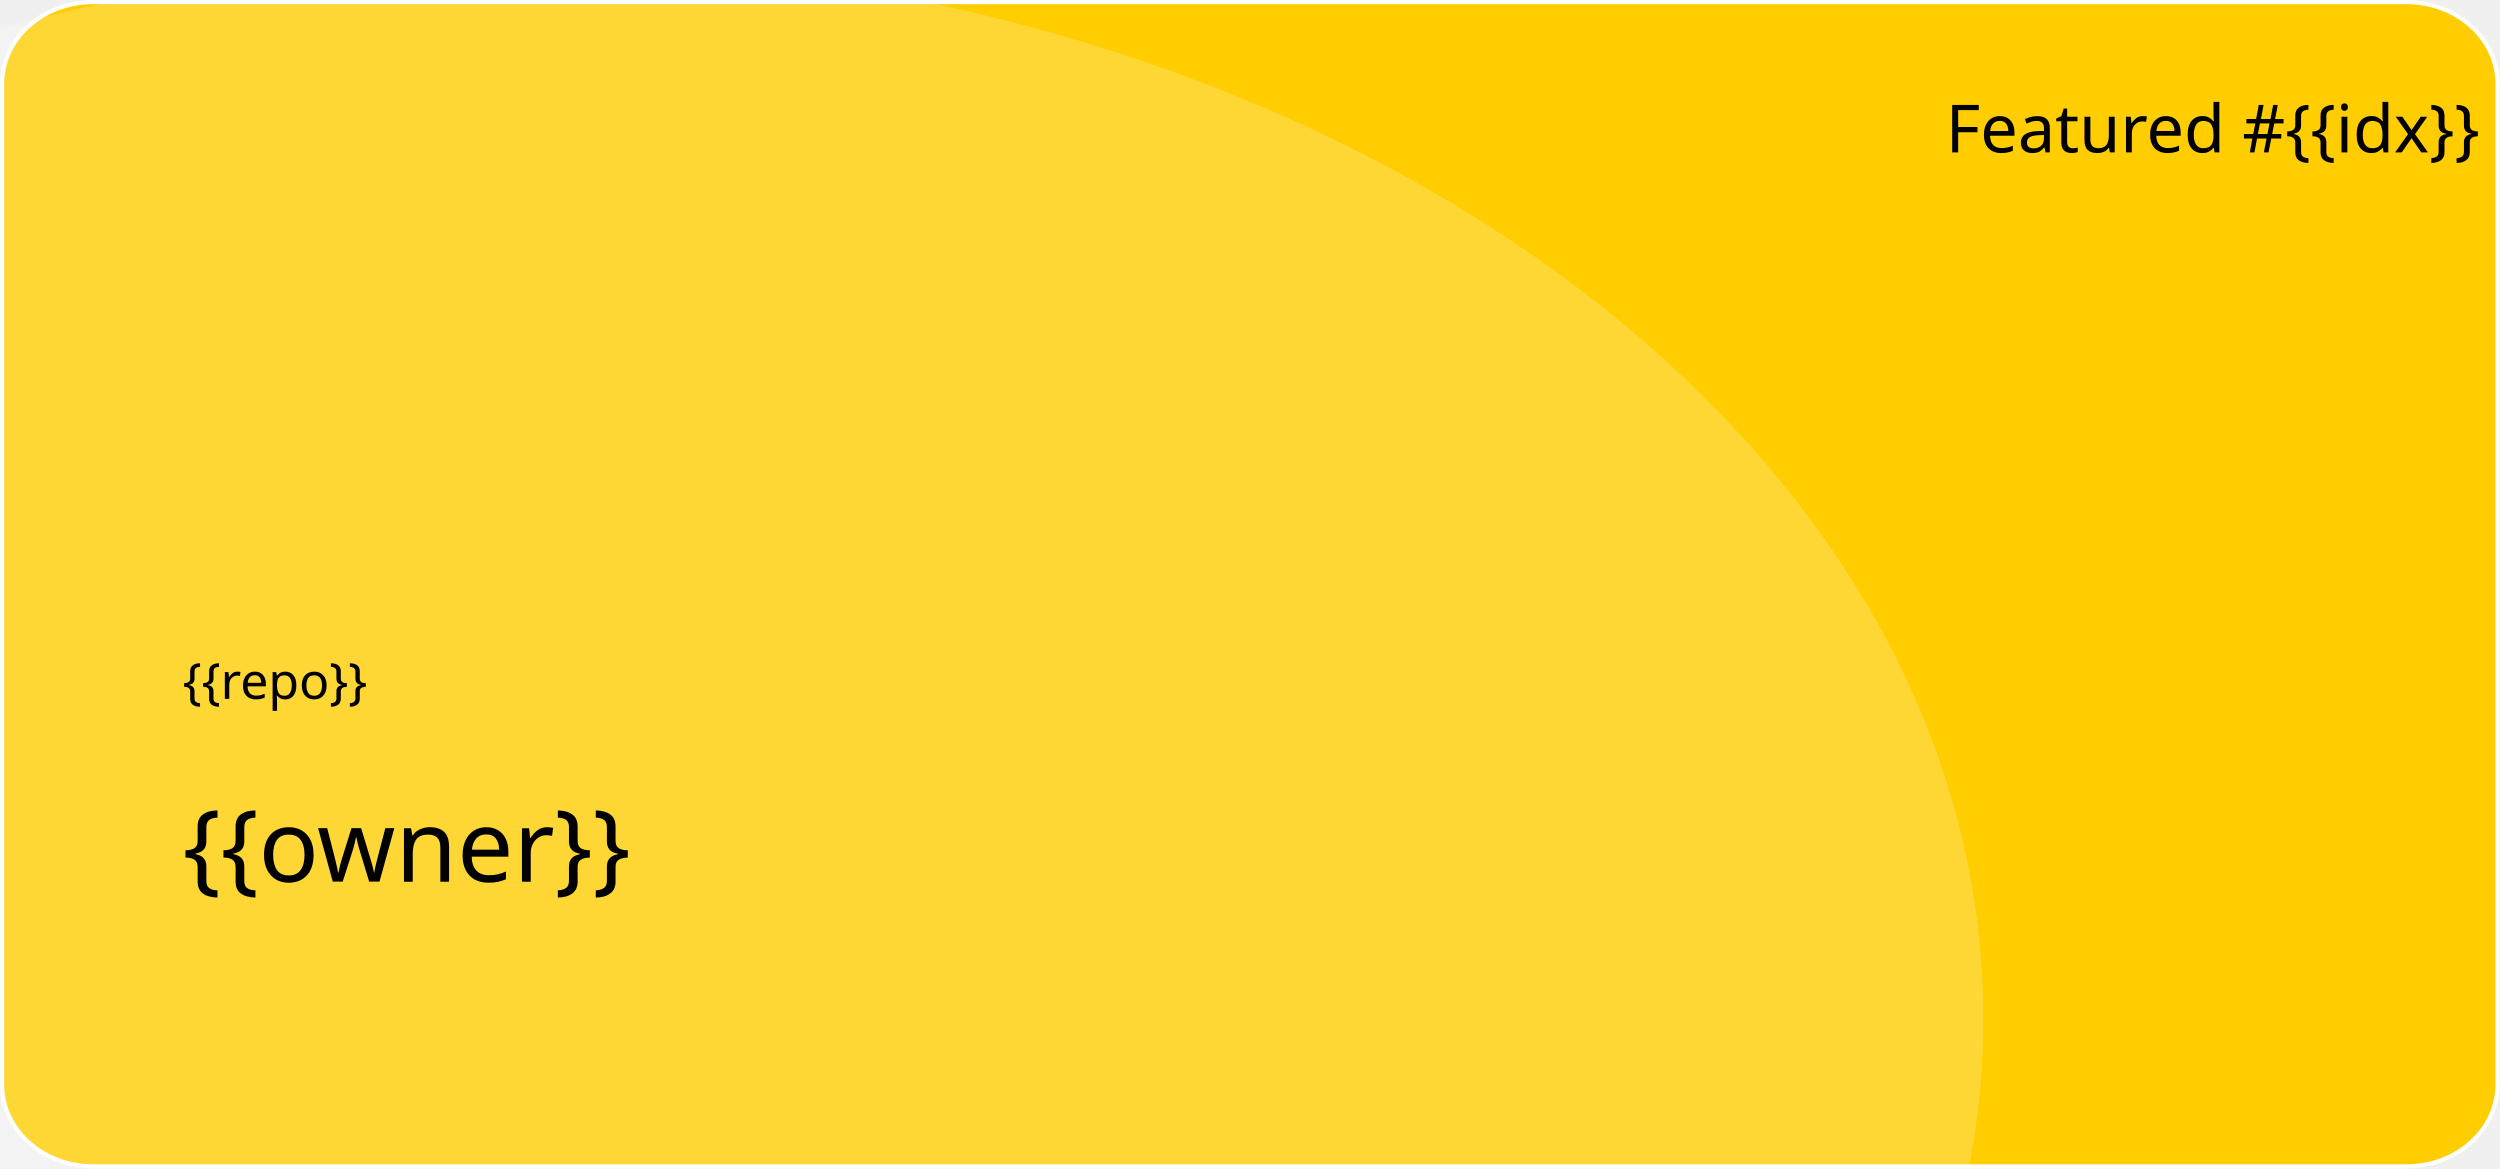
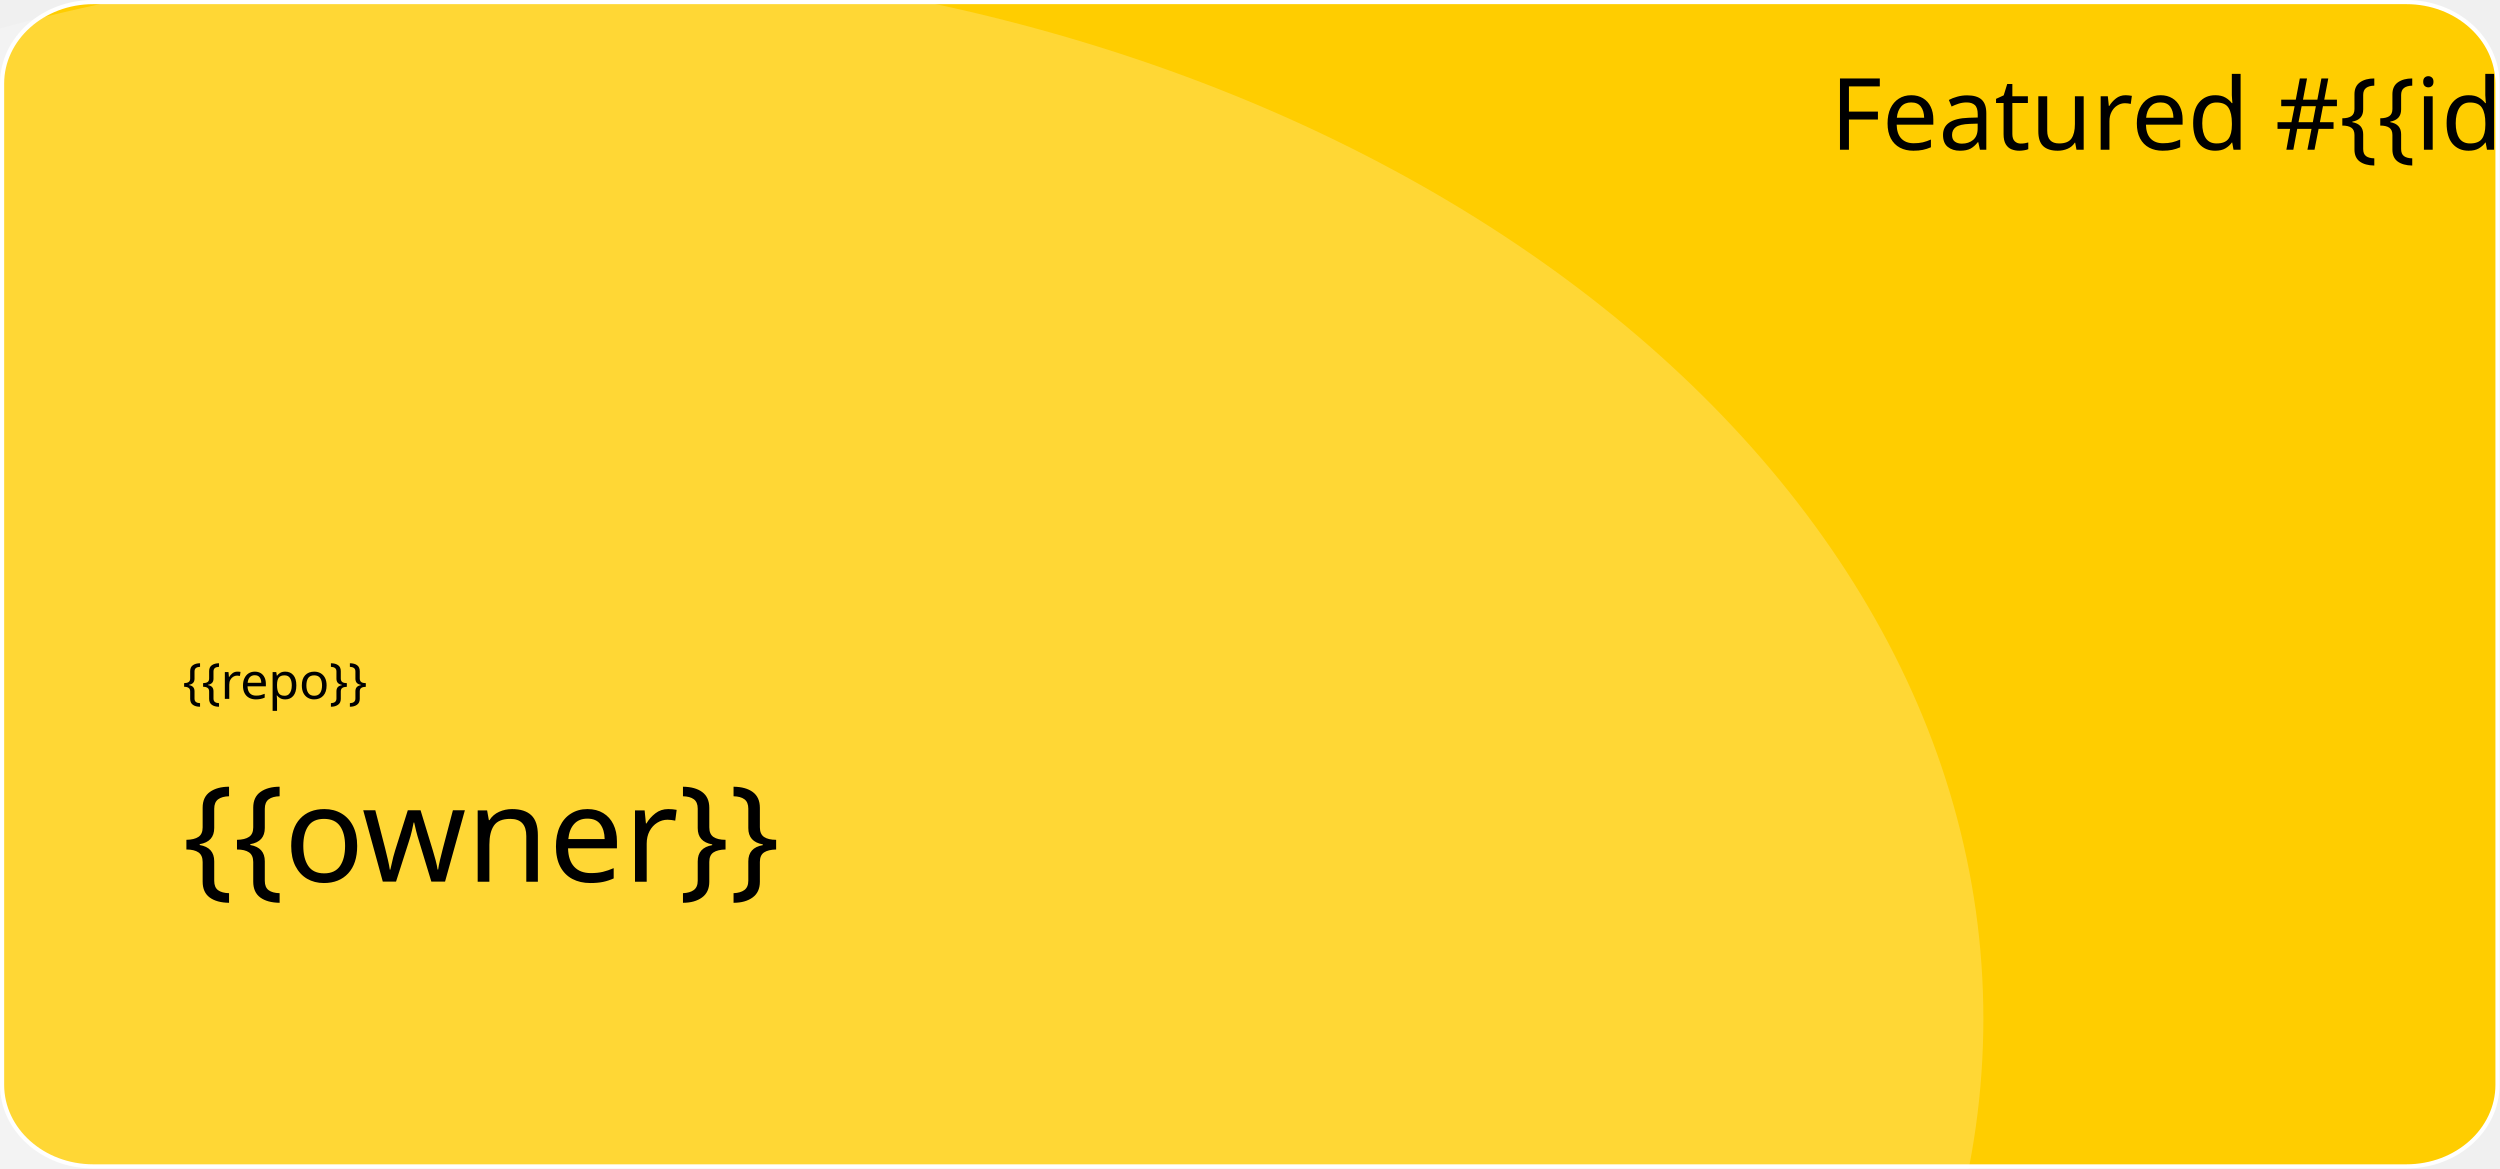
<svg xmlns="http://www.w3.org/2000/svg" version="1.1" id="a" x="0px" y="0px" viewBox="0 0 601 281" style="enable-background:new 0 0 601 281;" xml:space="preserve">
  <style type="text/css">
	.st0{fill:#FFCD00;stroke:#FFFFFF;stroke-miterlimit:10;}
	.st1{opacity:0.21;fill:#FFFFFF;enable-background:new    ;}
	.st2{font-family:'ArialMT';}
- 	.st3{font-size:16px;}
+ 	.st3{font-size:24px;}
	.st4{font-size:{{ text_size }}px;}
- 	.st5{font-size:24px;}
+ 	.st5{font-size:32px;}
</style>
  <path id="b" class="st0" d="M22.4,0.5h556.1c12.1,0,21.9,8.8,21.9,19.6v240.7c0,10.8-9.8,19.6-21.9,19.6H22.4  c-12.1,0-21.9-8.8-21.9-19.6V20.1C0.5,9.3,10.3,0.5,22.4,0.5z" />
  <ellipse class="st1" cx="124.5" cy="244.9" rx="352.3" ry="254.4" />
-   <text transform="matrix(1 0 0 1 467.76 36.64)" class="st2 st3">Featured #{{idx}}</text>
+   <text transform="matrix(1 0 0 1 440 36)" class="st2 st3">Featured #{{idx}}</text>
  <text transform="matrix(1 0 0 1 43.92 168.01)" class="st2 st4">{{repo}}</text>
  <text transform="matrix(1 0 0 1 43.92 211.97)" class="st2 st5">{{owner}}</text>
</svg>
